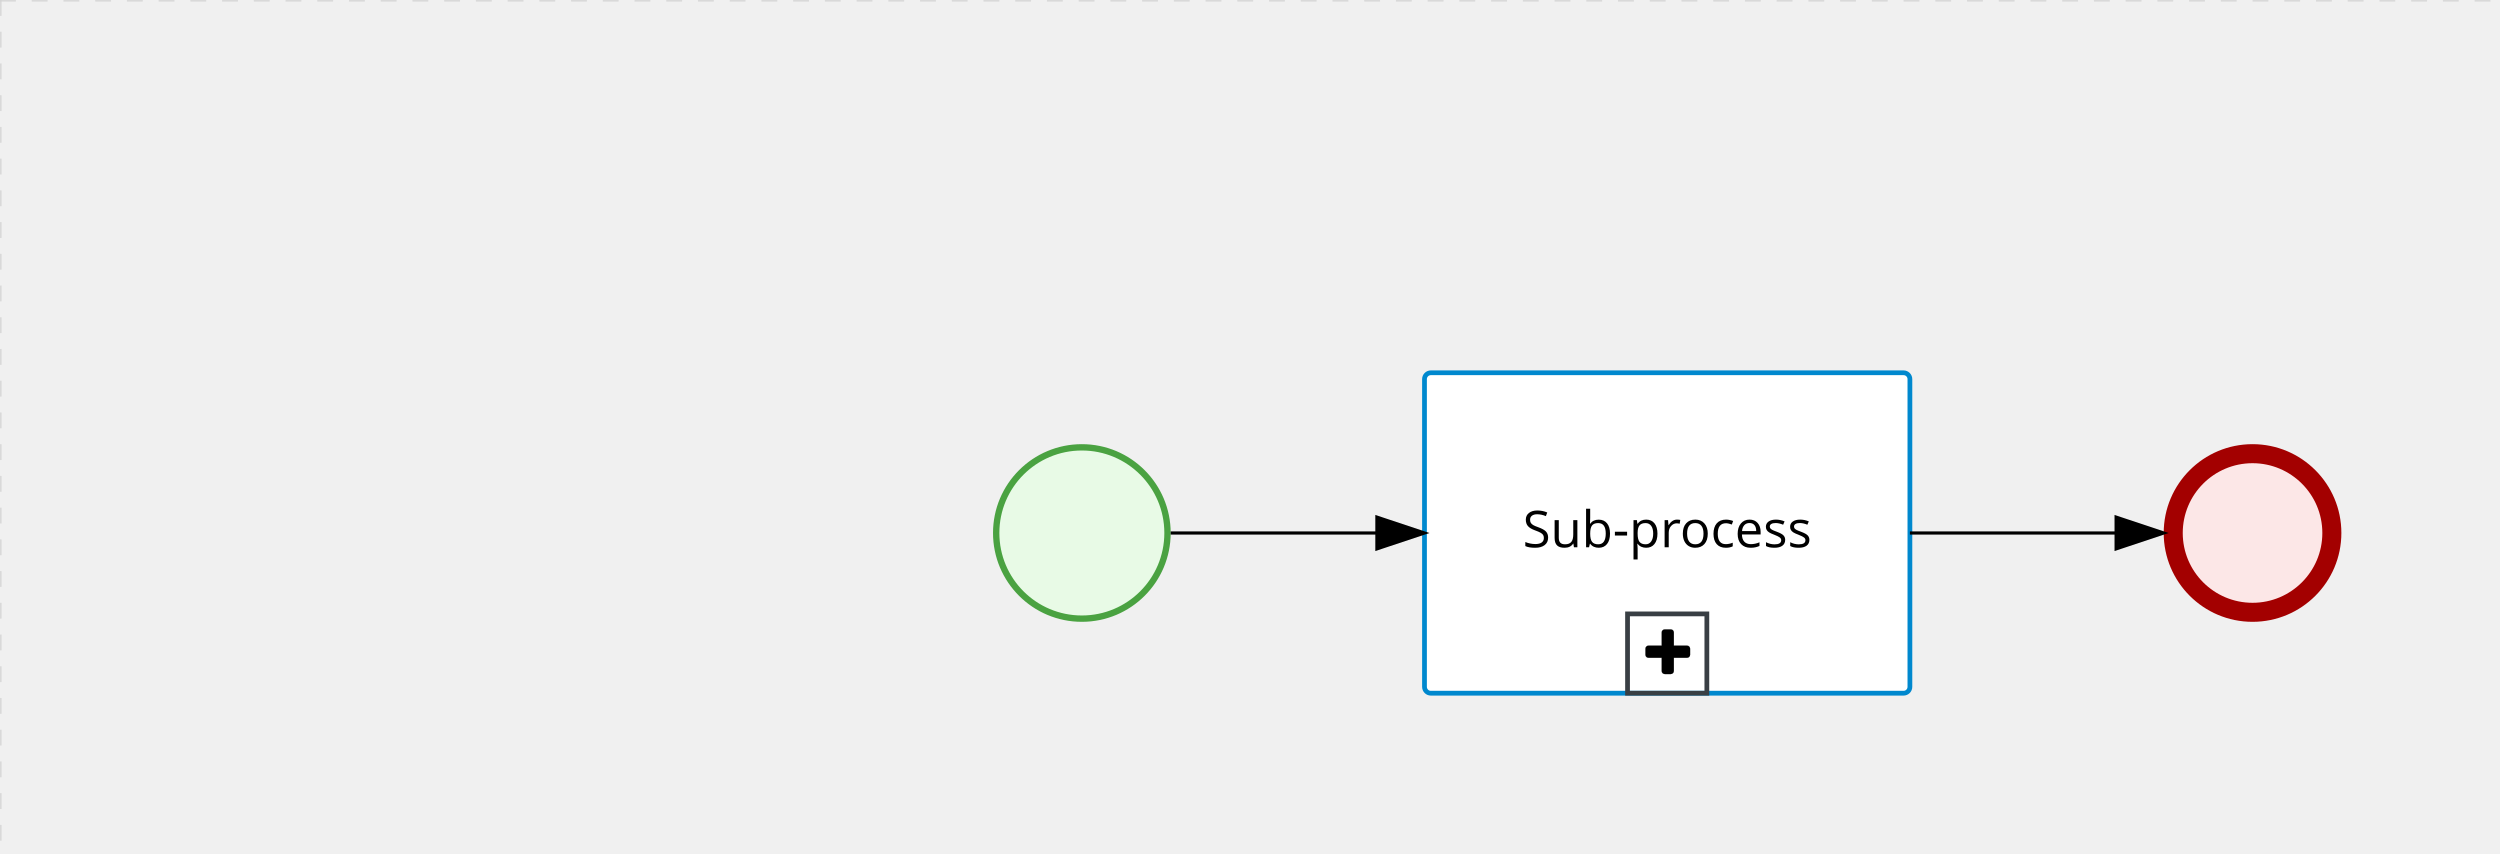
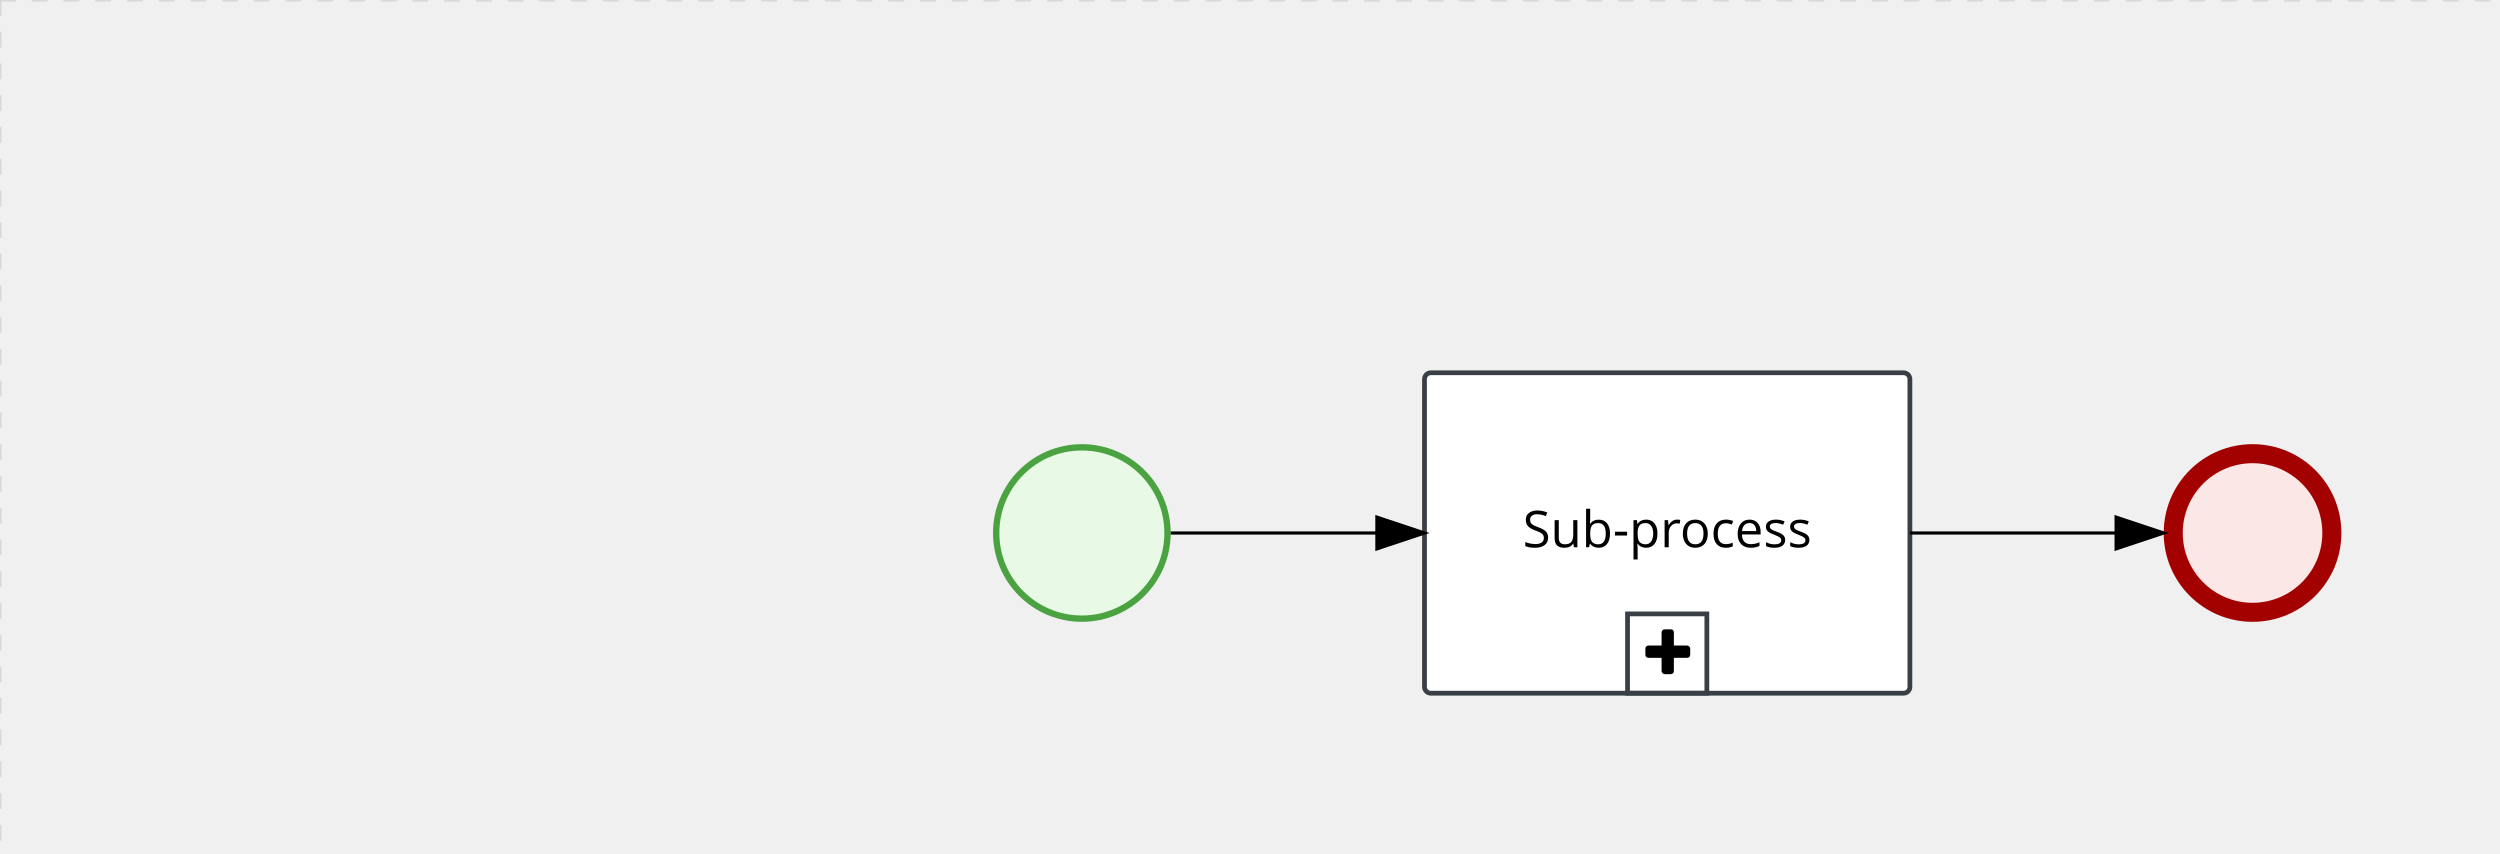
<svg xmlns="http://www.w3.org/2000/svg" version="1.1" width="788" height="269" viewBox="0 0 788 269">
  <defs />
  <g transform="matrix(1,0,0,1,0,0)">
    <g>
      <g>
        <g>
          <path fill="none" stroke="#d3d3d3" paint-order="fill stroke markers" d=" M 0 0 L 1200 0" stroke-miterlimit="10" stroke-opacity="0.8" stroke-dasharray="5" />
        </g>
        <g>
          <path fill="none" stroke="#d3d3d3" paint-order="fill stroke markers" d=" M 0 0 L 0 800" stroke-miterlimit="10" stroke-opacity="0.8" stroke-dasharray="5" />
        </g>
      </g>
      <g id="_3C4EFC92-2041-4EF1-96C7-54E06F5D12F5" bpmn2nodeid="_3C4EFC92-2041-4EF1-96C7-54E06F5D12F5" transform="matrix(1,0,0,1,682,140)">
        <g>
          <path fill="none" stroke="none" />
        </g>
        <g transform="matrix(0.125,0,0,0.125,0,0)">
          <g transform="matrix(1,0,0,1,0,0)">
            <path fill="#fce7e7" stroke="none" id="_3C4EFC92-2041-4EF1-96C7-54E06F5D12F5?shapeType=BACKGROUND" paint-order="stroke fill markers" d=" M 0 0 M 444 224 C 444 263.9 434.2 300.8 414.4 334.5 C 394.7 368.2 368 394.9 334.4 414.5 C 300.8 434.1 263.9 444 224 444 C 184.1 444 147.2 434.2 113.5 414.4 C 79.8 394.7 53.1 368 33.5 334.4 C 13.9 300.8 4 263.9 4 224 C 4 184.1 13.8 147.2 33.6 113.5 C 53.4 79.8 80.1 53.1 113.6 33.5 C 147.1 13.9 184.1 4 224 4 C 263.9 4 300.8 13.8 334.5 33.6 C 368.2 53.4 394.9 80.1 414.5 113.6 C 434.1 147.1 444 184.1 444 224 Z" />
          </g>
          <g>
            <g transform="matrix(1,0,0,1,0,0)">
              <g transform="matrix(1,0,0,1,0,0)">
-                 <path fill="rgb(163,0,0)" stroke="none" id="_3C4EFC92-2041-4EF1-96C7-54E06F5D12F5?shapeType=BORDER&amp;renderType=FILL" paint-order="stroke fill markers" d=" M 0 0 M 224 0 C 100.3 0 0 100.3 0 224 C 0 347.7 100.3 448 224 448 C 347.7 448 448 347.7 448 224 C 448 100.3 347.7 0 224 0 Z M 0 0 M 224 400 C 126.8 400 48 321.2 48 224 C 48 126.8 126.8 48 224 48 C 321.2 48 400 126.8 400 224 C 400 321.2 321.2 400 224 400 Z" />
+                 <path fill="#a30000" stroke="none" id="_3C4EFC92-2041-4EF1-96C7-54E06F5D12F5?shapeType=BORDER&amp;renderType=FILL" paint-order="stroke fill markers" d=" M 0 0 M 224 0 C 100.3 0 0 100.3 0 224 C 0 347.7 100.3 448 224 448 C 347.7 448 448 347.7 448 224 C 448 100.3 347.7 0 224 0 Z M 0 0 M 224 400 C 126.8 400 48 321.2 48 224 C 48 126.8 126.8 48 224 48 C 321.2 48 400 126.8 400 224 C 400 321.2 321.2 400 224 400 Z" />
              </g>
            </g>
          </g>
        </g>
        <g transform="matrix(1,0,0,1,28,61)" />
      </g>
      <g id="_68AC6573-F7C2-4BC2-A5FC-E74B19D69498" bpmn2nodeid="_68AC6573-F7C2-4BC2-A5FC-E74B19D69498" transform="matrix(1,0,0,1,313,140)">
        <g>
          <path fill="none" stroke="none" />
        </g>
        <g transform="matrix(0.125,0,0,0.125,0,0)">
          <g transform="matrix(1,0,0,1,0,0)">
            <path fill="#e8fae6" stroke="none" id="_68AC6573-F7C2-4BC2-A5FC-E74B19D69498?shapeType=BACKGROUND" paint-order="stroke fill markers" d=" M 0 0 M 444 224 C 444 263.9 434.2 300.8 414.4 334.5 C 394.7 368.2 368 394.9 334.4 414.5 C 300.8 434.1 263.9 444 224 444 C 184.1 444 147.2 434.2 113.5 414.4 C 79.8 394.7 53.1 368 33.5 334.4 C 13.9 300.8 4 263.9 4 224 C 4 184.1 13.8 147.2 33.6 113.5 C 53.4 79.8 80.1 53.1 113.6 33.5 C 147.1 13.9 184.1 4 224 4 C 263.9 4 300.8 13.8 334.5 33.6 C 368.2 53.4 394.9 80.1 414.5 113.6 C 434.1 147.1 444 184.1 444 224 Z" />
          </g>
          <g>
            <g transform="matrix(1,0,0,1,0,0)">
              <g transform="matrix(1,0,0,1,0,0)">
                <path fill="#4aa241" stroke="none" id="_68AC6573-F7C2-4BC2-A5FC-E74B19D69498?shapeType=BORDER&amp;renderType=FILL" paint-order="stroke fill markers" d=" M 0 0 M 224 0 C 100.3 0 0 100.3 0 224 C 0 347.7 100.3 448 224 448 C 347.7 448 448 347.7 448 224 C 448 100.3 347.7 0 224 0 Z M 0 0 M 224 432 C 109.1 432 16 338.9 16 224 C 16 109.1 109.1 16 224 16 C 338.9 16 432 109.1 432 224 C 432 338.9 338.9 432 224 432 Z" />
              </g>
            </g>
          </g>
        </g>
        <g transform="matrix(1,0,0,1,28,61)" />
      </g>
      <g id="_9996D675-01F9-4E38-86DC-7C70495445F6" bpmn2nodeid="_9996D675-01F9-4E38-86DC-7C70495445F6" transform="matrix(1,0,0,1,449,117.5)">
        <g>
          <path fill="none" stroke="none" />
        </g>
        <g transform="matrix(1,0,0,1,0,0)">
          <path fill="#ffffff" stroke="none" id="_9996D675-01F9-4E38-86DC-7C70495445F6?shapeType=BACKGROUND" paint-order="stroke fill markers" d=" M 2 0 L 151 0 L 151 0 A 2 2 0 0 1 153 2 L 153 99 L 153 99 A 2 2 0 0 1 151 101 L 2 101 L 2 101 A 2 2 0 0 1 0 99 L 0 2 L 0 2 A 2 2 0 0 1 2 0 Z" />
        </g>
        <g transform="matrix(1,0,0,1,0,0)">
-           <path fill="none" stroke="rgb(0,136,206)" id="_9996D675-01F9-4E38-86DC-7C70495445F6?shapeType=BORDER&amp;renderType=STROKE" paint-order="fill stroke markers" d=" M 2 0 L 151 0 L 151 0 A 2 2 0 0 1 153 2 L 153 99 L 153 99 A 2 2 0 0 1 151 101 L 2 101 L 2 101 A 2 2 0 0 1 0 99 L 0 2 L 0 2 A 2 2 0 0 1 2 0 Z" stroke-miterlimit="10" stroke-width="1.5" stroke-dasharray="" />
+           <path fill="none" stroke="rgb(57,63,68)" id="_9996D675-01F9-4E38-86DC-7C70495445F6?shapeType=BORDER&amp;renderType=STROKE" paint-order="fill stroke markers" d=" M 2 0 L 151 0 L 151 0 A 2 2 0 0 1 153 2 L 153 99 L 153 99 A 2 2 0 0 1 151 101 L 2 101 L 2 101 A 2 2 0 0 1 0 99 L 0 2 L 0 2 A 2 2 0 0 1 2 0 Z" stroke-miterlimit="10" stroke-width="1.5" stroke-dasharray="" />
        </g>
        <g transform="matrix(1,0,0,1,1,10)">
          <g transform="matrix(1,0,0,1,0,0)">
            <g transform="matrix(1,0,0,1,63,66)">
              <path fill="none" stroke="#393f44" id="_9996D675-01F9-4E38-86DC-7C70495445F6undefined" paint-order="fill stroke markers" d=" M 0 0 L 25 0 L 25 25 L 0 25 L 0 0 Z Z" stroke-miterlimit="10" stroke-width="1.5" stroke-dasharray="" />
            </g>
            <g transform="matrix(0.04,0,0,0.04,68.64,69.6)">
              <path fill="#000000" stroke="#000000" id="_9996D675-01F9-4E38-86DC-7C70495445F6undefined" paint-order="fill stroke markers" d=" M 0 0 M 352 184 L 352 232 C 352 238.7 349.7 244.3 345 249 C 340.3 253.7 334.7 256 328 256 L 224 256 L 224 360 C 224 366.7 221.7 372.3 217 377 C 212.3 381.7 206.7 384 200 384 L 152 384 C 145.3 384 139.7 381.7 135 377 C 130.3 372.3 128 366.7 128 360 L 128 256 L 24 256 C 17.3 256 11.7 253.7 7 249 C 2.3 244.3 0 238.7 0 232 L 0 184 C 0 177.3 2.3 171.7 7 167 C 11.7 162.3 17.3 160 24 160 L 128 160 L 128 56 C 128 49.3 130.3 43.7 135 39 C 139.7 34.3 145.3 32 152 32 L 200 32 C 206.7 32 212.3 34.3 217 39 C 221.7 43.7 224 49.3 224 56 L 224 160 L 328 160 C 334.7 160 340.3 162.3 345 167 C 349.7 171.7 352 177.3 352 184 Z" stroke-miterlimit="10" stroke-dasharray="" />
            </g>
          </g>
        </g>
        <g transform="matrix(1,0,0,1,12.82,10)">
          <g transform="matrix(1,0,0,1,0,0)">
            <g transform="matrix(1,0,0,1,63,66)">
              <path fill="none" stroke="none" />
            </g>
            <g transform="matrix(0.04,0,0,0.04,68.64,69.6)">
              <path fill="none" stroke="none" />
            </g>
            <g transform="matrix(0.04,0,0,0.04,40.32,71.04)">
              <path fill="none" stroke="none" />
            </g>
            <g transform="matrix(0.04,0,0,0.04,39.36,72)">
              <path fill="none" stroke="none" />
            </g>
          </g>
        </g>
        <g transform="matrix(1,0,0,1,30.95312,43)">
          <text fill="#000000" stroke="none" font-family="Open Sans" font-size="12pt" font-style="normal" font-weight="normal" text-decoration="normal" x="45.547" y="12" text-anchor="middle" dominant-baseline="alphabetic">Sub-process</text>
        </g>
      </g>
      <g id="_D90B4CEB-D315-4F1A-86BC-A03B53C35E2F" bpmn2nodeid="_D90B4CEB-D315-4F1A-86BC-A03B53C35E2F">
        <g>
          <path fill="none" stroke="#000000" paint-order="fill stroke markers" d=" M 369 168 L 434 168" stroke-miterlimit="10" stroke-dasharray="" />
        </g>
        <g transform="matrix(1,0,0,1,369,168)" />
        <g transform="matrix(6.123233995736766e-17,1,-1,6.123233995736766e-17,449,163)">
          <path fill="#000000" stroke="#000000" paint-order="fill stroke markers" d=" M 10 15 L 0 15 L 5 0 Z" stroke-miterlimit="10" stroke-dasharray="" />
        </g>
        <g transform="matrix(1,0,0,1,369,158)" />
      </g>
      <g id="_E0E4FB66-F626-464A-A0DD-B17F1565E145" bpmn2nodeid="_E0E4FB66-F626-464A-A0DD-B17F1565E145">
        <g>
          <path fill="none" stroke="#000000" paint-order="fill stroke markers" d=" M 602 168 L 667 168" stroke-miterlimit="10" stroke-dasharray="" />
        </g>
        <g transform="matrix(1,0,0,1,602,168)" />
        <g transform="matrix(6.123233995736766e-17,1,-1,6.123233995736766e-17,682,163)">
          <path fill="#000000" stroke="#000000" paint-order="fill stroke markers" d=" M 10 15 L 0 15 L 5 0 Z" stroke-miterlimit="10" stroke-dasharray="" />
        </g>
        <g transform="matrix(1,0,0,1,602,158)" />
      </g>
      <g transform="matrix(1,0,0,1,682,140)" />
      <g transform="matrix(1,0,0,1,313,140)" />
      <g transform="matrix(1,0,0,1,449,117.5)" />
    </g>
  </g>
</svg>
